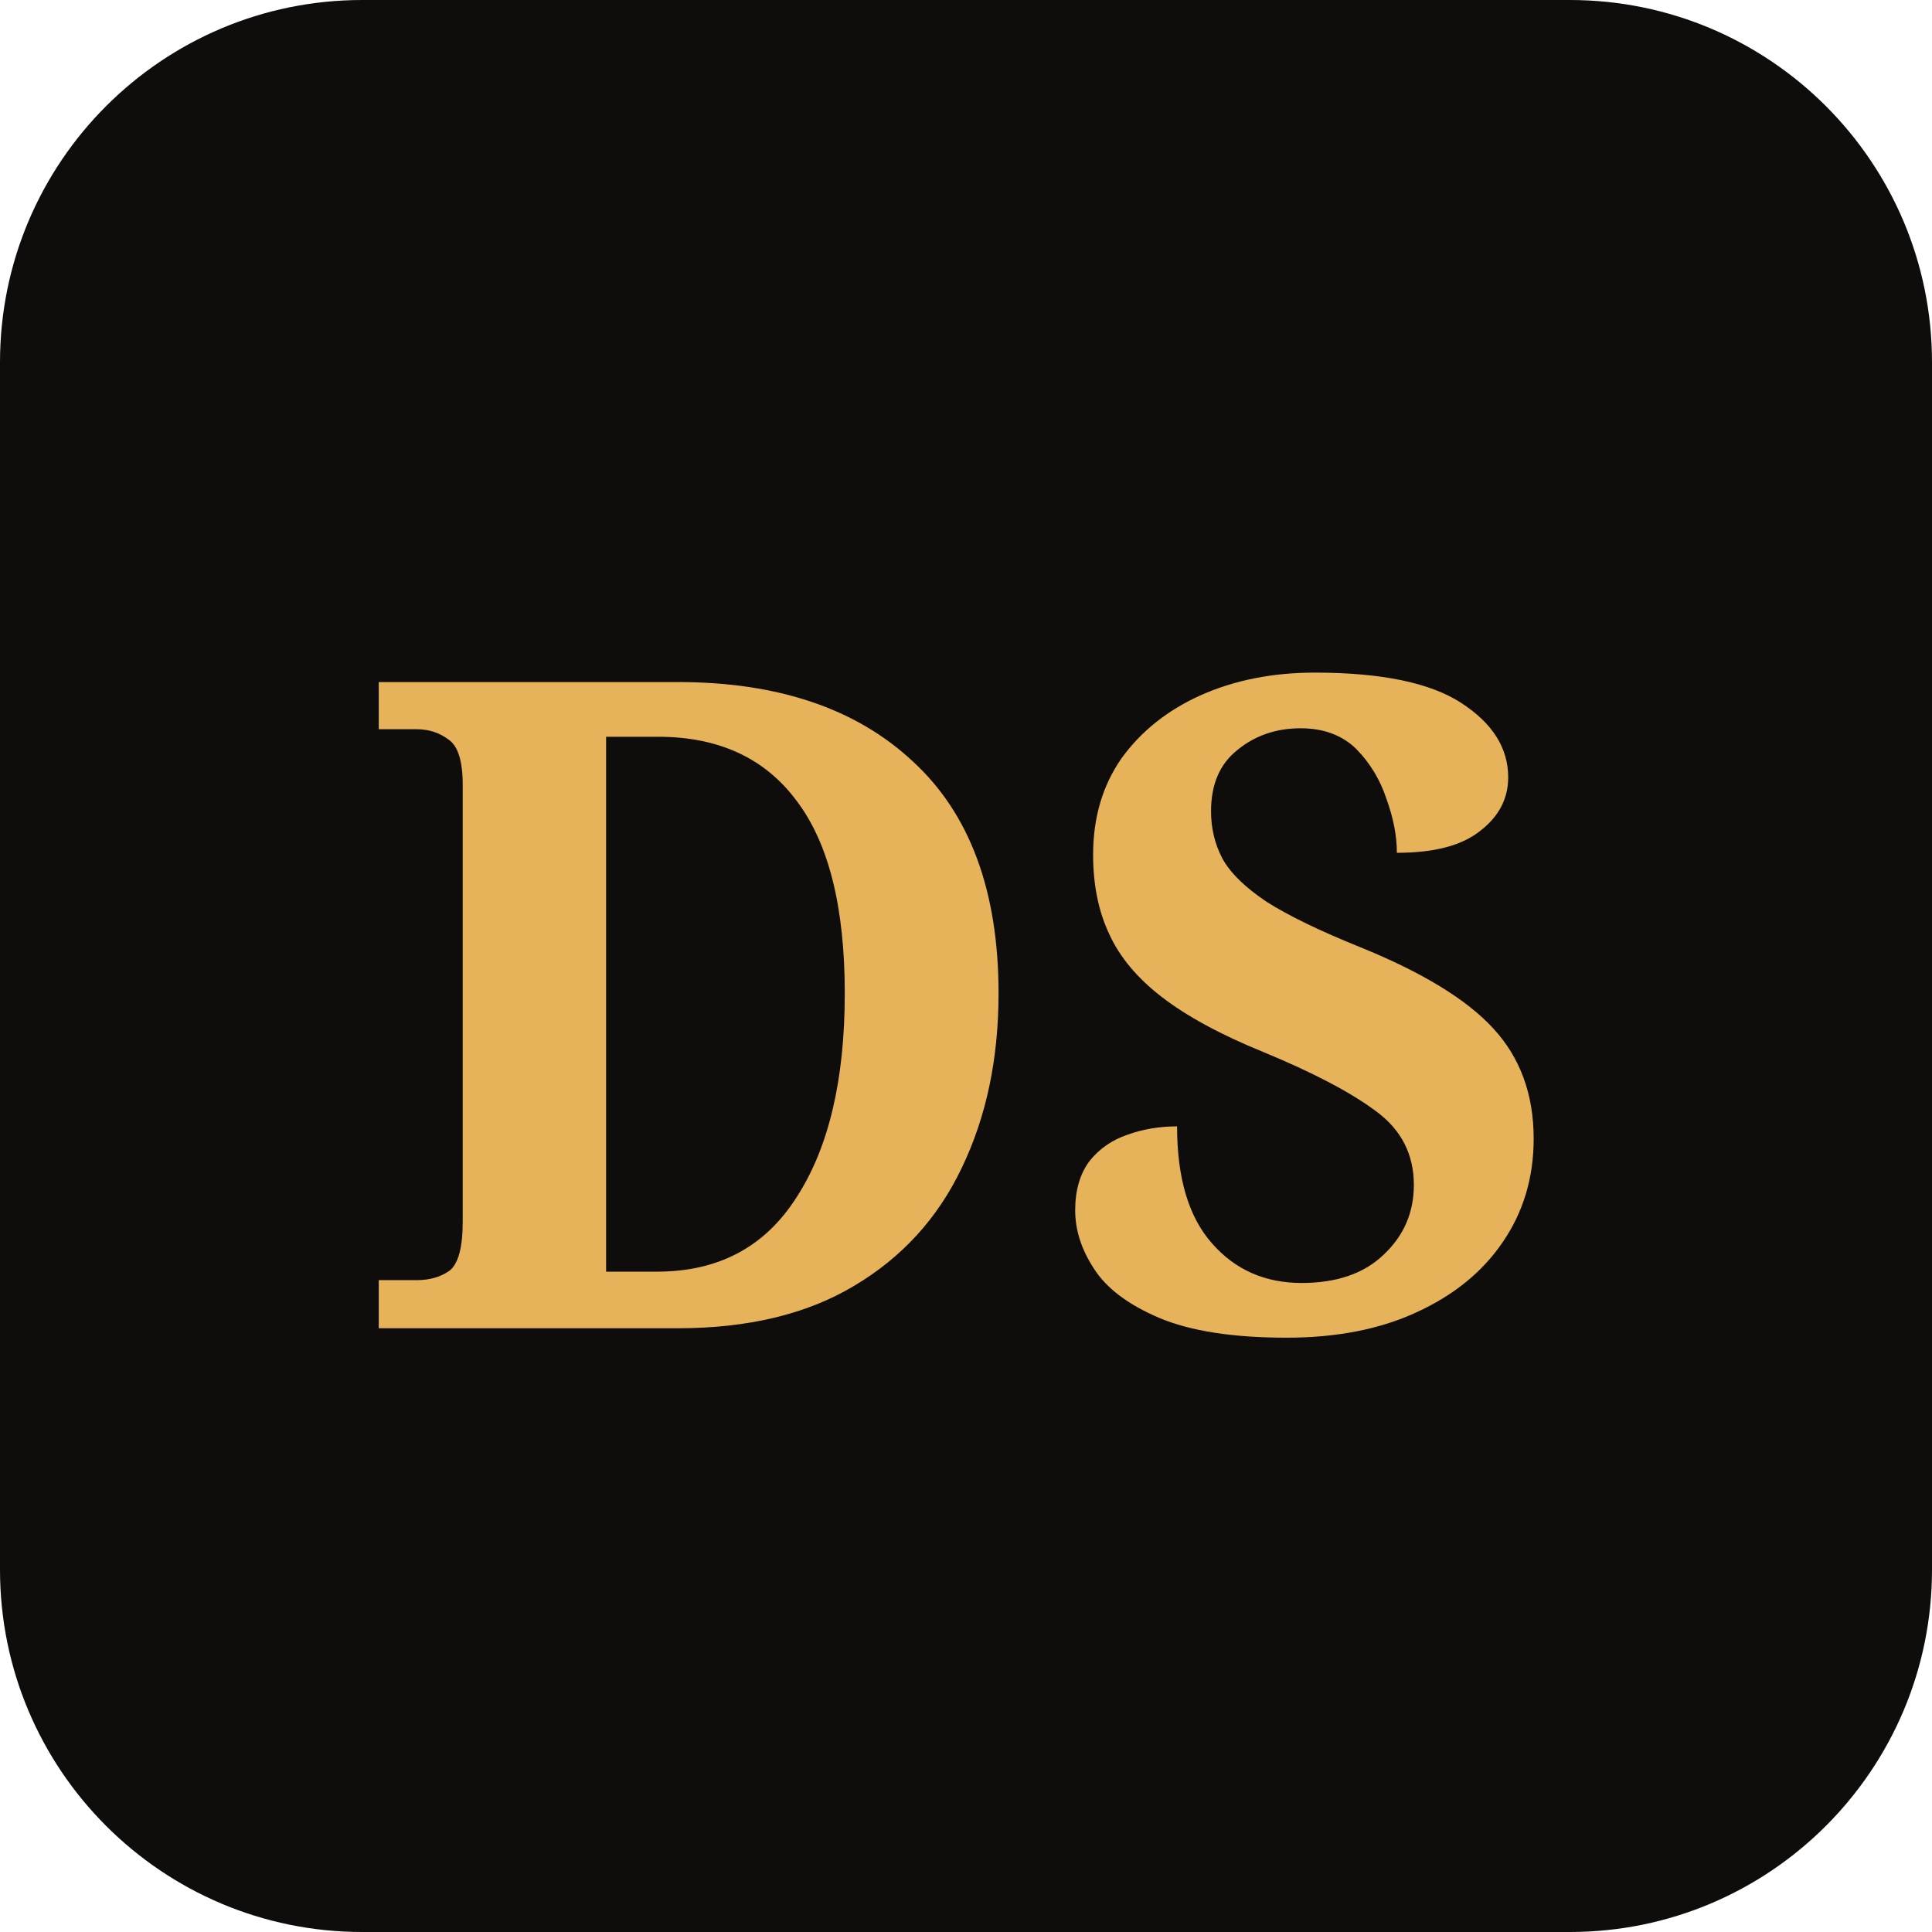
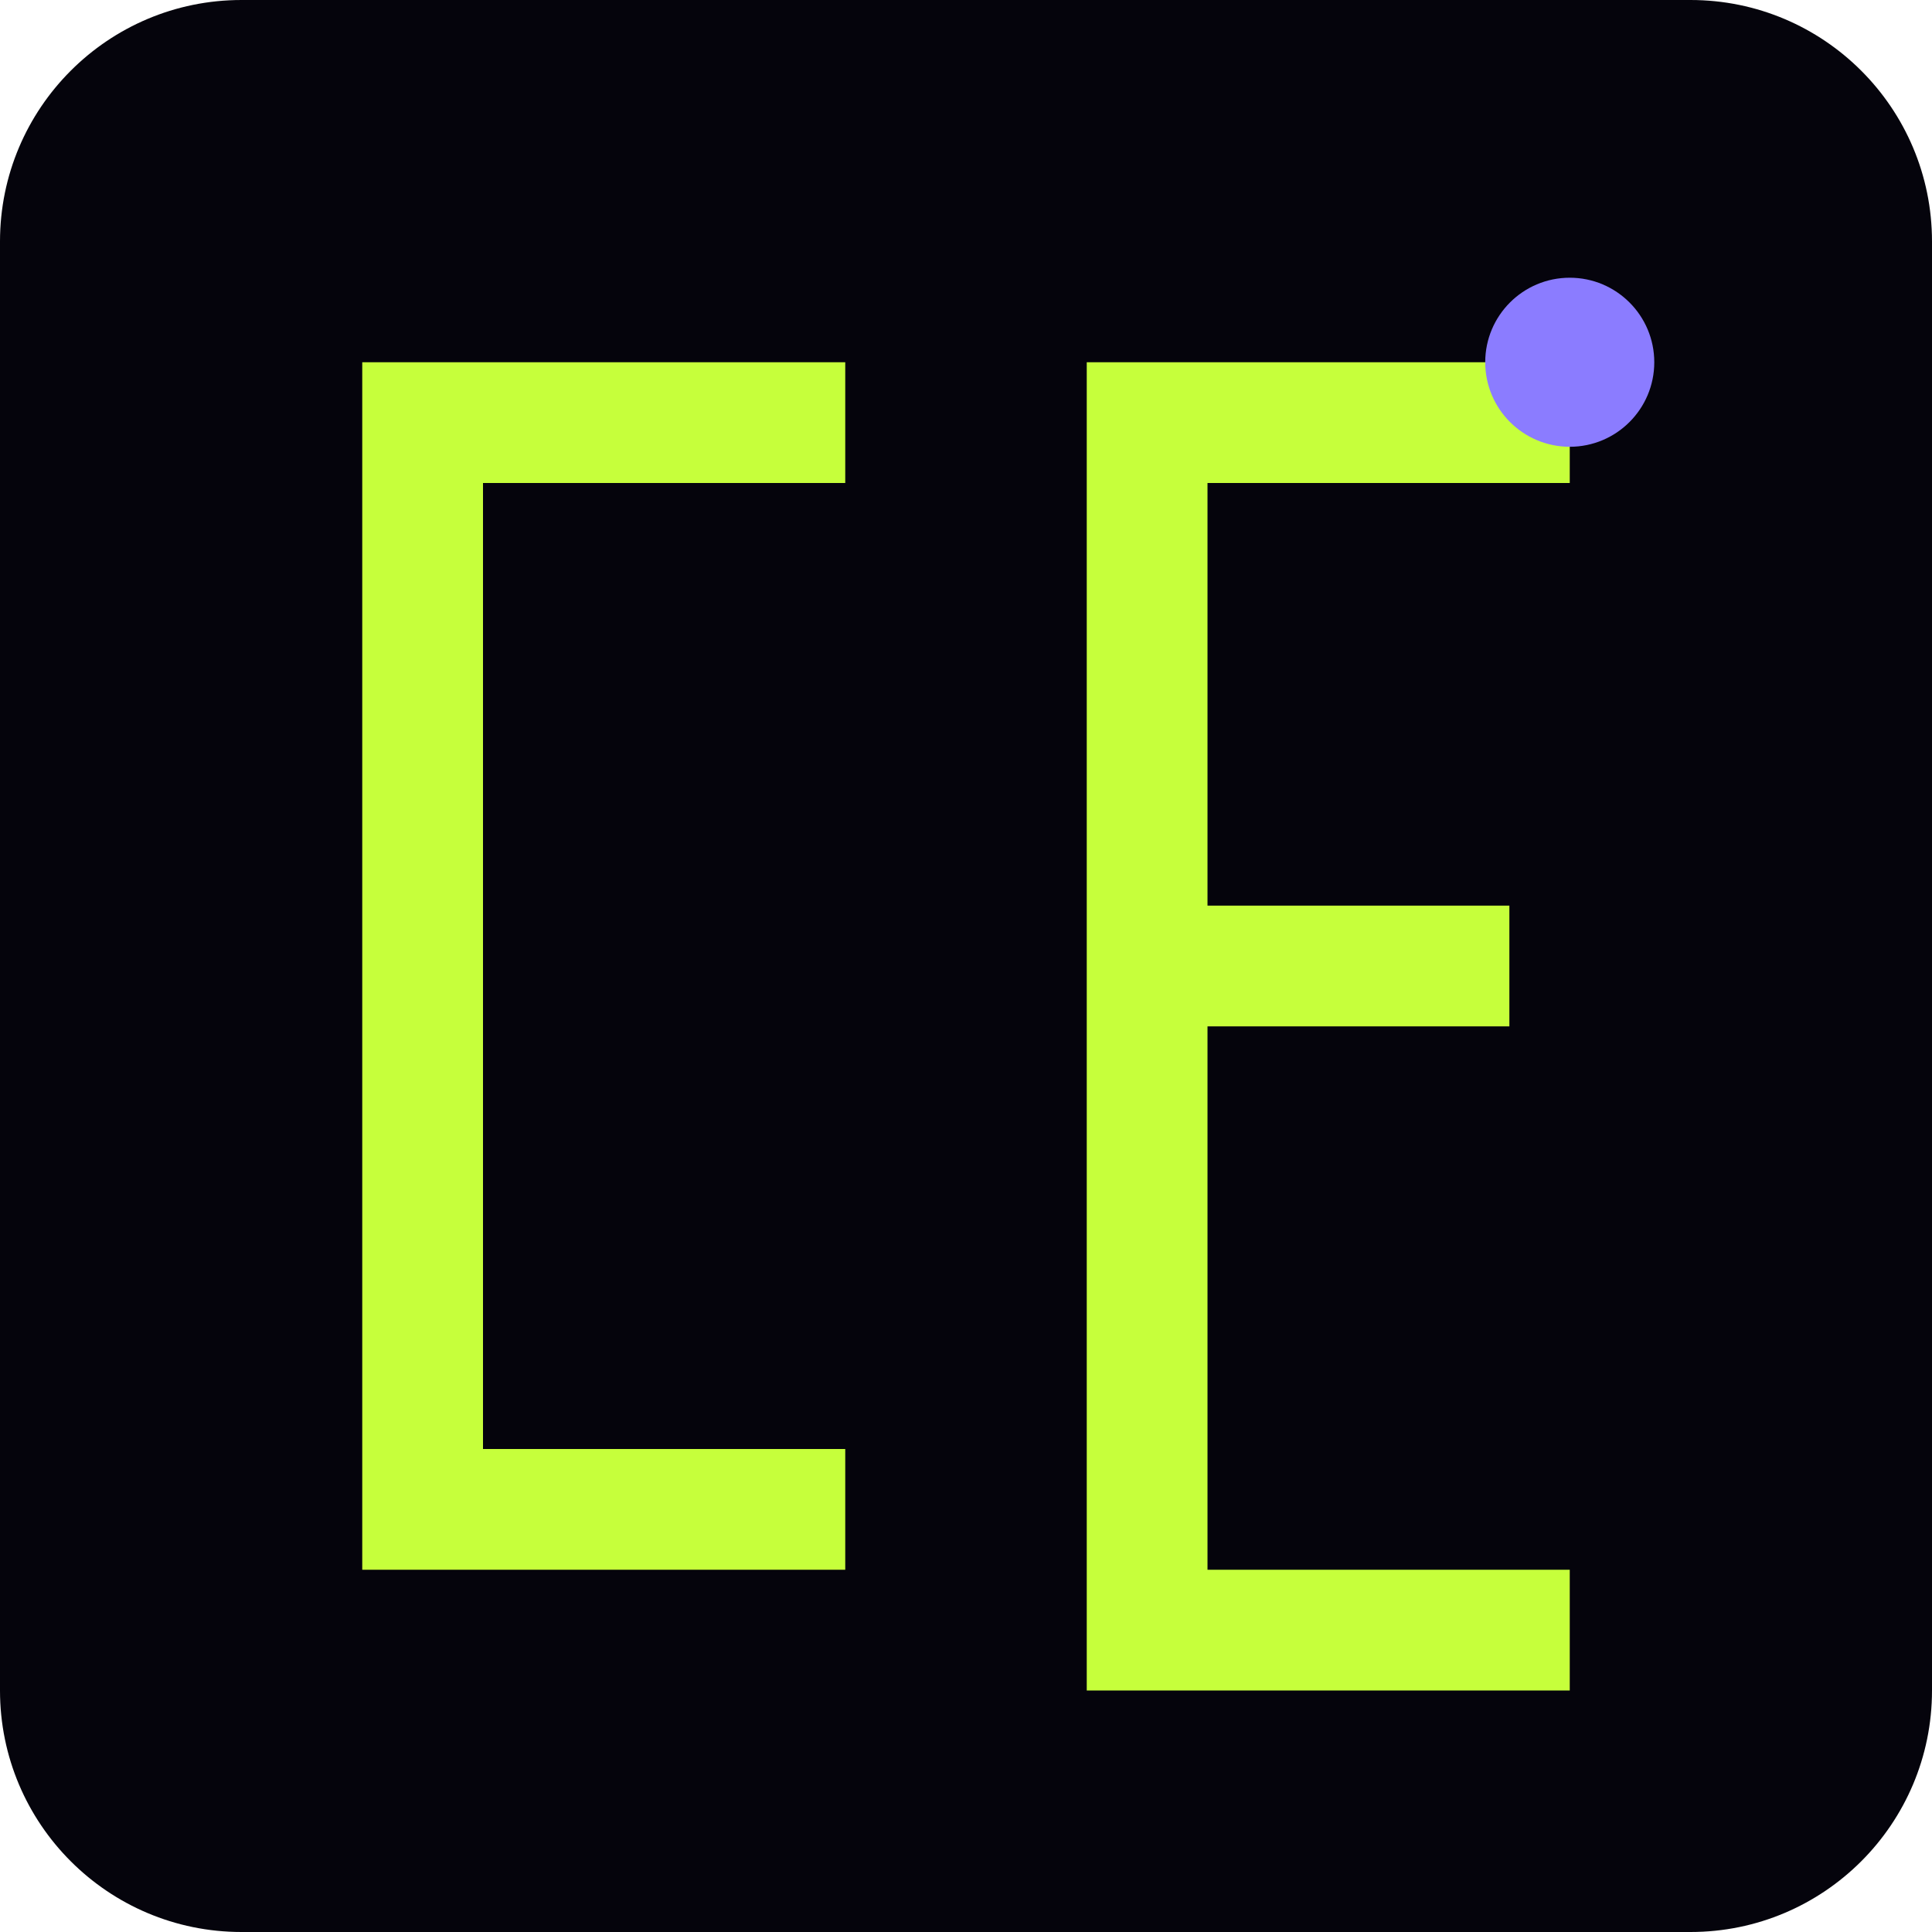
<svg xmlns="http://www.w3.org/2000/svg" viewBox="0 0 32 32">
-   <rect width="32" height="32" rx="6" fill="#0e0d0b" />
-   <text x="16" y="22" text-anchor="middle" font-family="Georgia, serif" font-size="15" font-weight="700" fill="#e6b35a">DS</text>
+   <rect width="32" height="32" rx="4" fill="#05040c" />
+   <path d="M6 6h8v2H8v16h6v2H6V6zm12 0h8v2h-6v7h5v2h-5v9h6v2h-8V6z" fill="#c6ff3b" />
+   <circle cx="26" cy="6" r="1.4" fill="#8b7cff" />
</svg>
